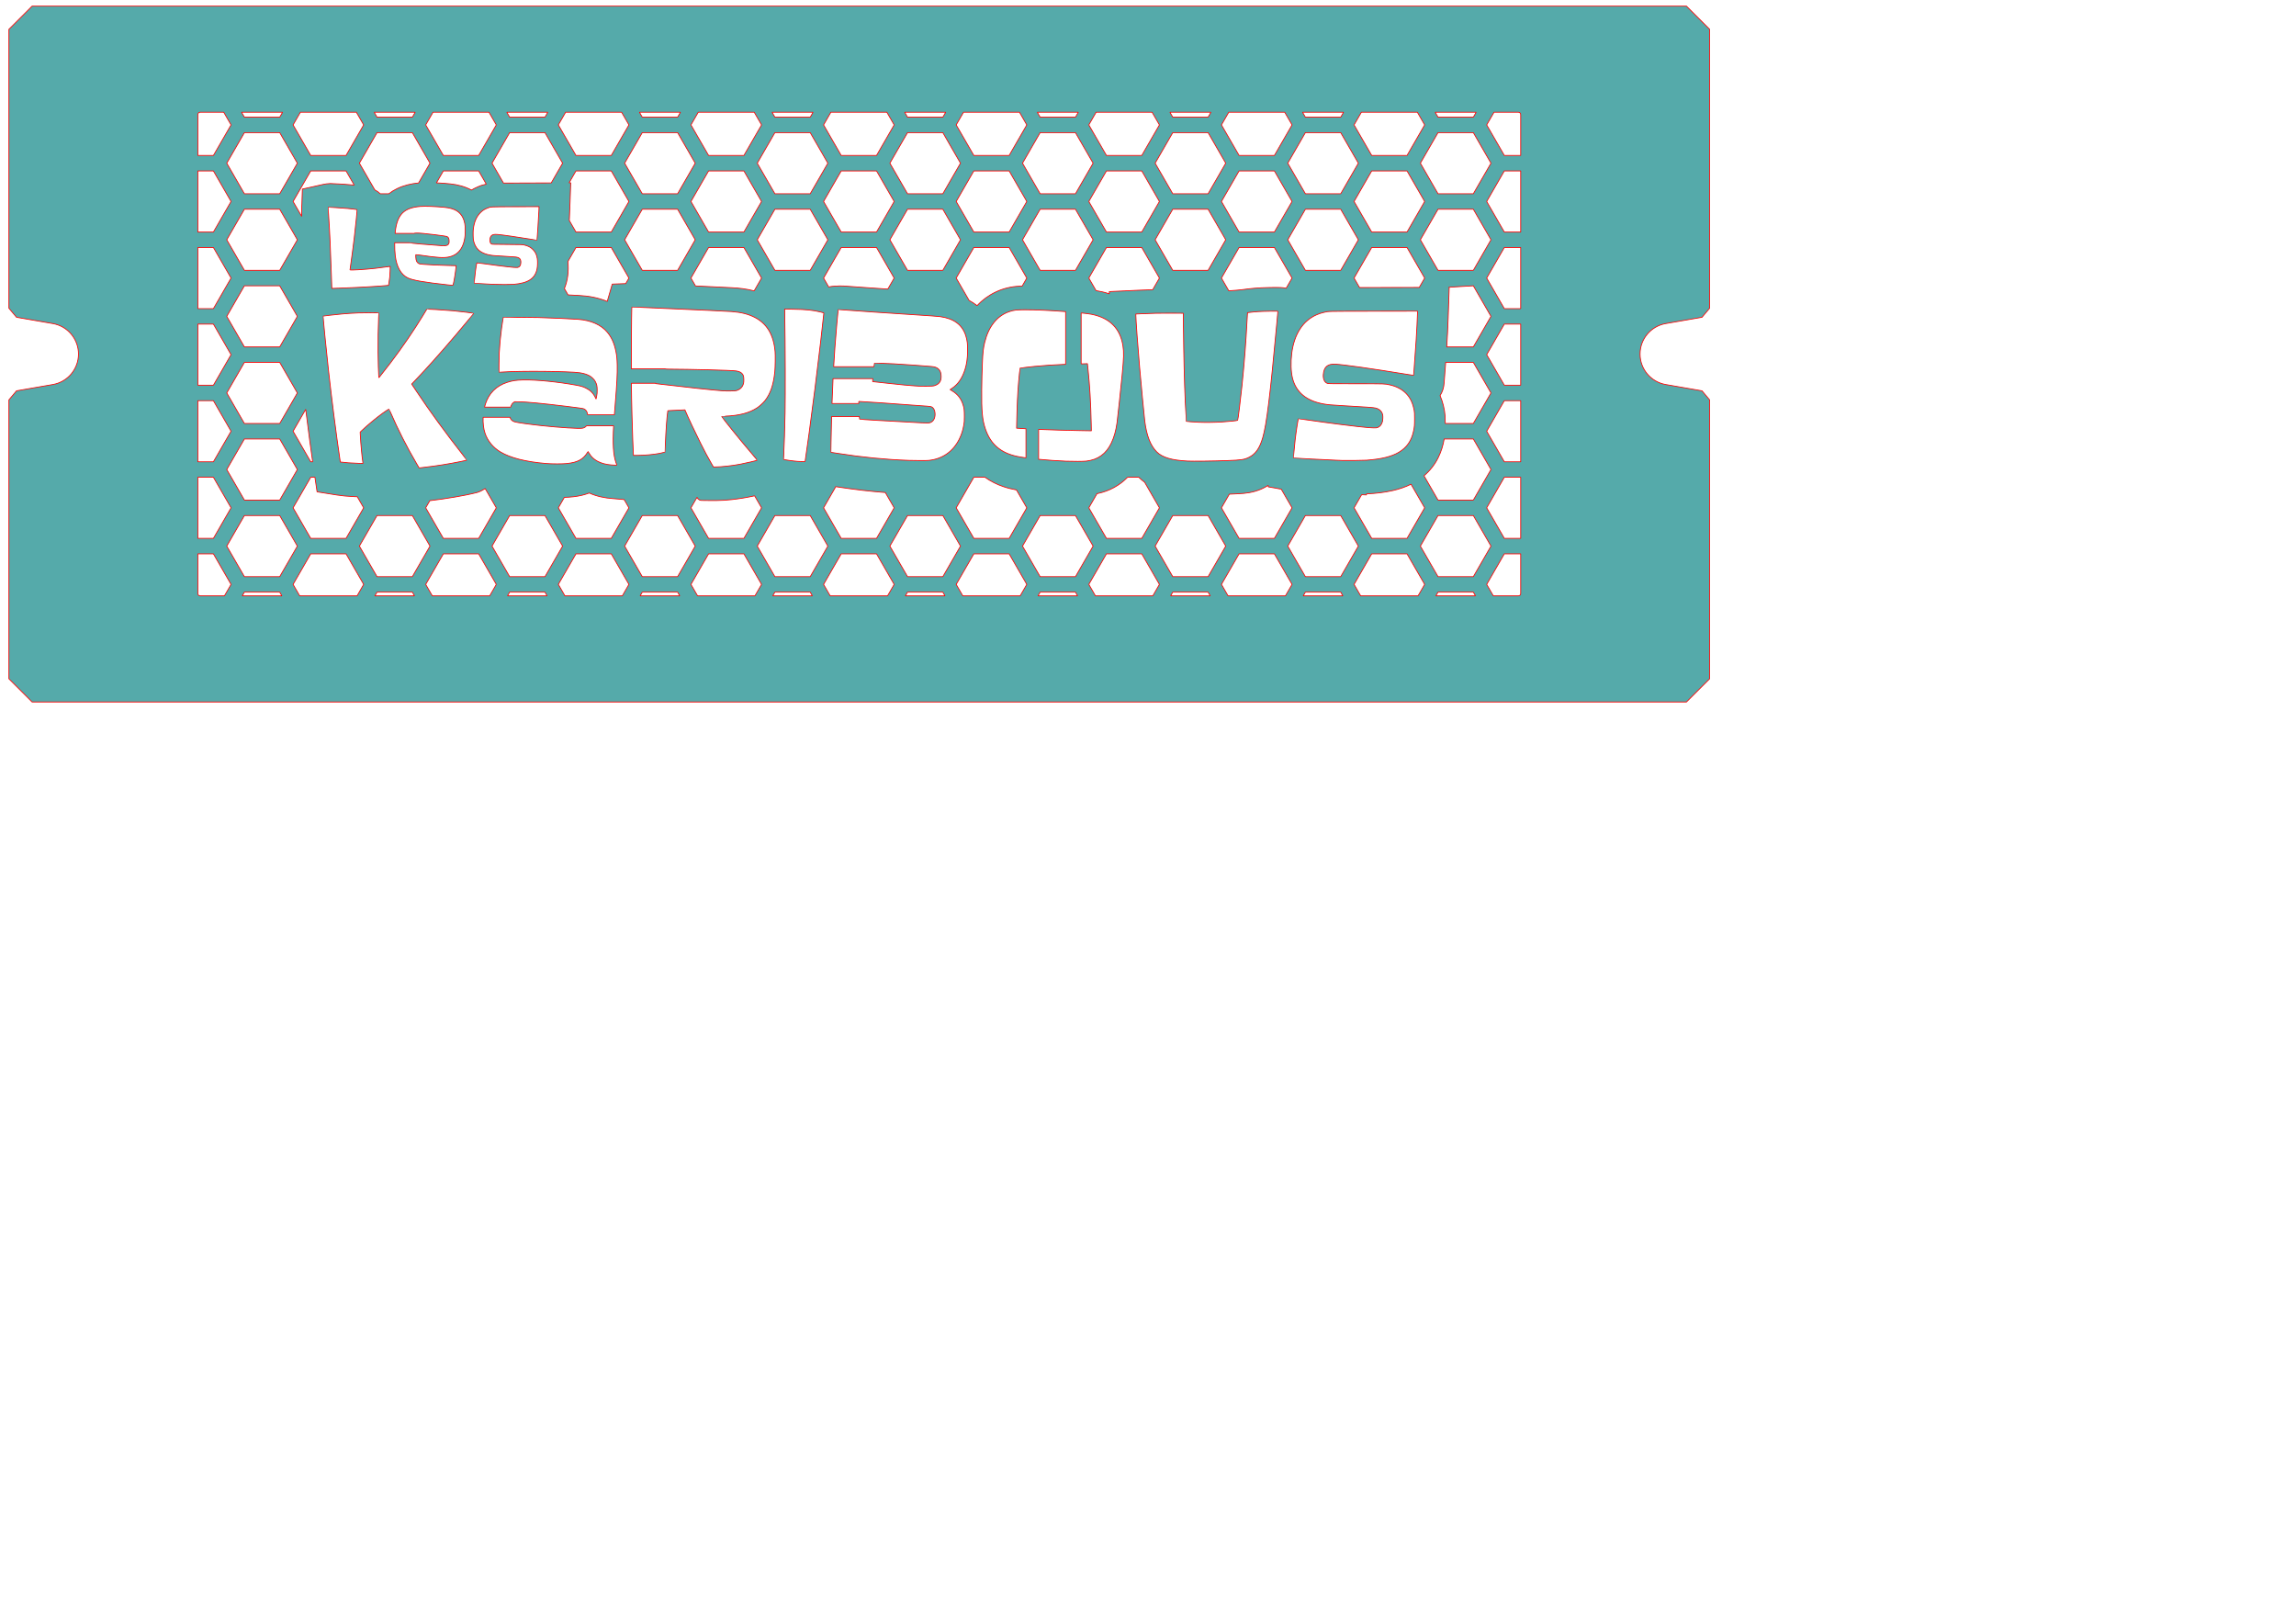
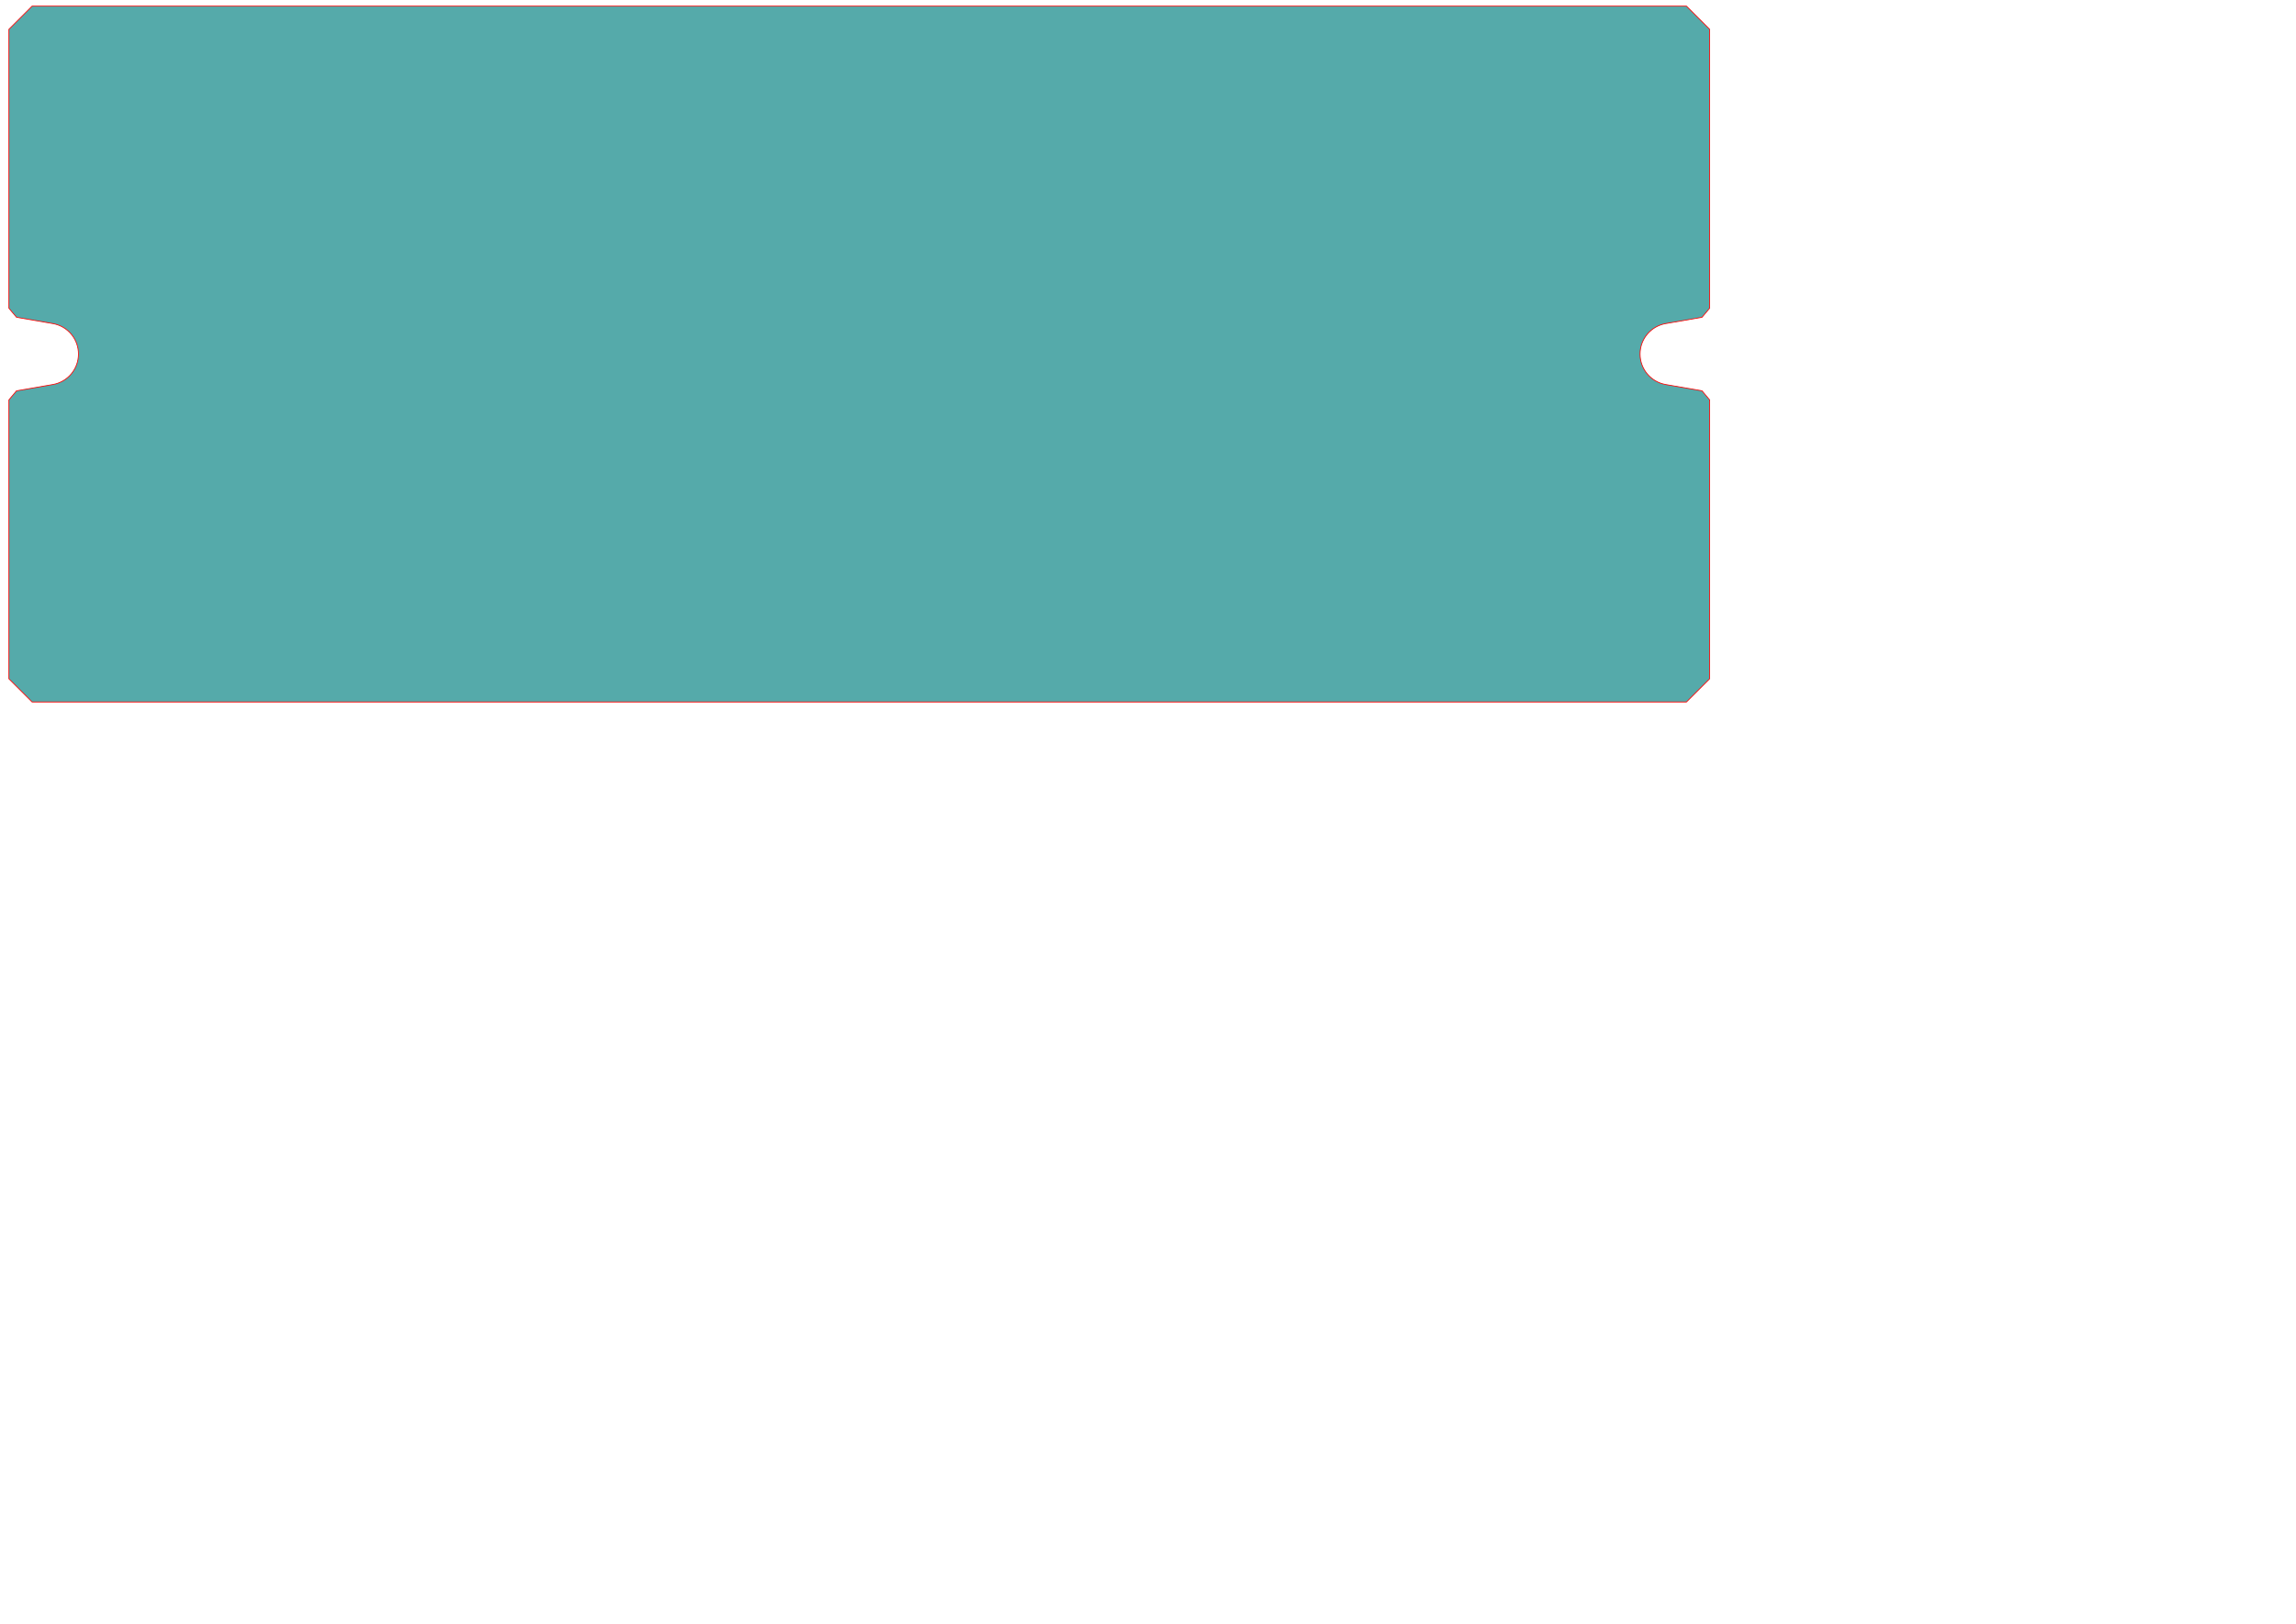
<svg xmlns="http://www.w3.org/2000/svg" height="210mm" version="1.2" viewBox="0 0 2970 2100" width="297mm" id="svg23" xml:space="preserve">
  <defs id="defs1" />
  <g id="Page003">
-     <path id="path1" style="font-style:normal;font-weight:400;font-size:31.75px;font-family:'Sans Serif';fill:#008080;fill-opacity:0.666;stroke:#ff0000;stroke-width:1;stroke-linecap:square;stroke-linejoin:bevel" d="M 41.511,7.908 11.508,37.907 V 398.639 l 9.85,11.71 46.979,8.144 c 19.17,3.323 33.171,19.959 33.171,39.414 0,19.455 -14.001,36.09 -33.171,39.414 l -46.979,8.144 -9.85,11.705 v 360.738 l 30.003,29.998 H 2181.51 l 29.998,-29.998 V 517.169 l -9.85,-11.705 -46.979,-8.144 c -19.17,-3.323 -33.171,-19.959 -33.171,-39.414 0,-19.455 14.001,-36.09 33.171,-39.414 l 46.979,-8.144 9.85,-11.71 V 37.907 L 2181.51,7.908 Z M 258.955,145.177 h 30.458 l 9.446,16.361 -22.815,39.527 h -20.138 v -52.839 c 0,-1.688 1.361,-3.049 3.049,-3.049 z m 53.552,0 h 52.984 l -3.674,6.361 h -45.635 z m 76.078,0 h 72.383 l 9.441,16.361 -22.81,39.527 h -45.641 l -11.41,-19.761 -11.41,-19.766 z m 95.477,0 h 52.989 l -3.674,6.361 h -45.641 z m 76.073,0 h 72.388 l 9.446,16.361 -22.815,39.527 h -45.641 l -11.415,-19.761 -11.405,-19.766 z m 95.483,0 h 52.989 l -3.674,6.361 H 659.293 Z m 76.078,0 h 72.378 l 9.452,16.361 -22.82,39.527 h -45.635 l -11.41,-19.761 -11.41,-19.766 z m 95.483,0 h 52.979 l -3.674,6.361 h -45.635 z m 76.073,0 h 72.383 l 9.452,16.361 -22.82,39.527 h -45.646 l -11.405,-19.761 -11.415,-19.766 z m 95.472,0 h 52.994 l -3.674,6.361 h -45.646 z m 76.078,0 h 72.388 l 9.446,16.361 -22.815,39.527 h -45.641 l -11.415,-19.761 -11.405,-19.766 z m 95.483,0 h 52.989 l -3.674,6.361 h -45.641 z m 76.083,0 h 72.383 l 9.441,16.361 -22.82,39.527 h -45.635 l -11.405,-19.761 -11.415,-19.766 z m 95.477,0 h 52.979 l -3.674,6.361 h -45.63 z m 76.073,0 h 72.388 l 9.441,16.361 -22.82,39.527 h -45.641 l -11.405,-19.761 -11.41,-19.766 z m 95.483,0 h 52.979 l -3.674,6.361 h -45.641 z m 76.073,0 h 72.383 l 9.452,16.361 -22.825,39.527 h -45.63 l -11.415,-19.761 -11.405,-19.766 z m 95.477,0 h 52.984 l -3.674,6.361 h -45.636 z m 76.078,0 h 72.383 l 9.452,16.361 -22.82,39.527 h -45.641 l -11.41,-19.761 -11.41,-19.766 z m 95.477,0 h 52.989 l -3.674,6.361 h -45.641 z m 76.083,0 h 31.466 c 1.688,0 3.049,1.361 3.049,3.049 v 52.839 h -21.146 l -11.405,-19.761 -11.415,-19.766 z M 316.182,171.537 h 45.635 l 11.41,19.766 11.405,19.761 -22.815,39.522 H 316.182 L 304.772,230.825 293.356,211.064 304.772,191.303 Z m 171.555,0 h 45.641 l 22.815,39.527 -14.759,25.57 c -9.555,0.901 -19.006,3.097 -27.678,7.266 -3.837,1.837 -7.47,4.088 -10.837,6.687 h -11.059 c -2.059,-2.018 -4.443,-3.709 -7.018,-5.013 l -8.516,-14.748 -11.41,-19.761 11.41,-19.761 z m 171.555,0 h 45.641 l 11.41,19.766 11.405,19.761 -14.717,25.497 c -20.569,0.056 -41.138,0.092 -61.707,0.233 l -3.447,-5.969 -11.405,-19.761 z m 171.555,0 h 45.635 l 22.815,39.527 -22.815,39.522 h -45.635 l -11.41,-19.761 -11.405,-19.761 11.405,-19.761 z m 171.55,0 h 45.646 l 22.82,39.527 -22.82,39.522 h -45.646 l -11.405,-19.761 -11.415,-19.761 z m 171.561,0 h 45.641 l 22.815,39.527 -22.815,39.522 h -45.641 l -11.415,-19.761 -11.405,-19.761 11.405,-19.761 z m 171.56,0 h 45.63 l 22.82,39.527 -22.82,39.522 h -45.63 l -11.42,-19.761 -11.405,-19.761 z m 171.545,0 h 45.641 l 11.415,19.766 11.405,19.761 -22.82,39.522 h -45.641 l -11.405,-19.761 -11.405,-19.761 11.405,-19.761 z m 171.561,0 h 45.636 l 22.826,39.527 -22.826,39.522 h -45.636 l -11.41,-19.761 -11.405,-19.761 11.405,-19.761 z m 171.555,0 h 45.641 l 11.405,19.766 11.415,19.761 -22.82,39.522 h -45.641 l -11.405,-19.761 -11.415,-19.761 z M 255.906,221.063 h 20.138 l 22.815,39.522 -22.815,39.527 h -20.138 z m 146.053,0 h 45.641 l 10.568,18.314 c -10.269,-1.04 -20.584,-1.639 -30.897,-1.995 -6.741,0.077 -13.21,2.173 -19.766,3.483 -5.455,1.215 -10.911,2.429 -16.366,3.643 -0.186,6.42 -0.373,12.838 -0.646,19.255 -0.067,1.413 -0.138,3.064 -0.207,4.568 -0.199,3.847 -0.183,7.698 -0.01,11.545 l -11.136,-19.291 11.41,-19.761 z m 171.555,0 h 45.641 l 9.865,17.089 c -3.838,0.777 -7.592,1.937 -11.162,3.576 -2.763,1.168 -5.441,2.529 -8.02,4.062 -8.354,-4.521 -17.706,-6.922 -27.109,-7.948 -6.021,-0.682 -12.071,-1.066 -18.123,-1.359 z m 171.555,0 h 45.635 l 22.82,39.522 -22.82,39.527 h -45.635 l -8.614,-14.919 v -0.005 c 0.393,-7.75 0.701,-15.503 0.925,-23.26 0.294,-8.486 0.586,-16.97 0.878,-25.456 -0.697,0.003 -1.395,0.007 -2.093,0.01 z m 171.55,0 h 45.646 l 11.405,19.761 11.415,19.761 -22.82,39.527 h -45.646 l -11.405,-19.761 -11.415,-19.766 11.415,-19.761 z m 171.56,0 h 45.641 l 22.815,39.522 -22.815,39.527 h -45.641 l -11.415,-19.761 -11.405,-19.766 11.405,-19.761 z m 171.555,0 h 45.635 l 11.415,19.761 11.405,19.761 -22.82,39.527 h -45.635 l -11.405,-19.761 -11.415,-19.766 z m 171.55,0 h 45.641 l 22.82,39.522 -22.82,39.527 h -45.641 l -11.405,-19.761 -11.41,-19.766 11.41,-19.761 z m 171.566,0 h 45.63 l 22.825,39.522 -22.825,39.527 h -45.63 l -11.415,-19.761 -11.405,-19.766 z m 171.55,0 h 45.641 l 22.82,39.522 -22.82,39.527 h -45.641 l -11.41,-19.761 -11.41,-19.766 11.41,-19.761 z m 171.555,0 h 21.146 v 79.049 h -21.146 l -11.405,-19.761 -11.415,-19.766 z M 543.594,267.004 c 6.36,-0.516 19.701,-0.012 31.771,1.199 12.53,1.258 19.703,5.461 23.632,13.849 2.069,4.418 2.887,9.046 2.878,16.237 -0.024,18.936 -6.957,30.53 -20.231,33.827 -6.952,1.727 -15.462,1.256 -37.724,-2.083 -2.942,-0.441 -5.547,-0.728 -5.788,-0.636 -0.389,0.149 -0.424,0.495 -0.289,3.07 0.251,4.785 1.299,7.059 3.84,8.346 1.163,0.59 1.907,0.719 5.881,1.034 7.463,0.59 18.821,1.123 31.001,1.452 l 11.462,0.31 -0.165,1.953 c -0.532,6.265 -2.875,20.52 -3.752,22.825 -0.315,0.828 0.274,0.82 -6.997,0.026 -30.139,-3.294 -45.756,-6.022 -51.738,-9.043 -8.818,-4.454 -14.205,-13.962 -16.082,-28.396 -0.564,-4.339 -0.814,-10.715 -0.754,-17.064 h 19.399 c 0.017,0.04 0.037,0.077 0.057,0.109 0.292,0.461 22.331,2.432 41.884,3.747 2.701,0.182 5.498,-0.093 6.656,-0.651 0.748,-0.361 1.319,-0.901 1.778,-1.685 0.588,-1.003 0.675,-1.431 0.661,-3.302 -0.026,-3.442 -0.692,-5.086 -2.429,-5.984 -1.113,-0.576 -4.935,-1.194 -15.71,-2.537 -12.588,-1.569 -20.642,-2.29 -24.159,-2.165 -2.044,0.073 -2.781,0.161 -3.617,0.527 -0.301,-0.046 -0.611,-0.072 -0.925,-0.072 h -23.068 c 0.07,-0.797 0.149,-1.565 0.233,-2.294 2.529,-22.127 11.206,-30.886 32.298,-32.597 z m 153.681,0.264 -0.176,4.982 c -0.283,8.026 -2.283,38.064 -2.553,38.334 -0.046,0.046 -3.624,-0.489 -7.953,-1.194 -18.945,-3.083 -37.343,-5.711 -42.943,-6.134 -3.671,-0.277 -5.521,-0.06 -7.043,0.832 -1.413,0.828 -2.311,2.295 -2.734,4.48 -0.574,2.969 0.091,5.749 1.648,6.888 0.717,0.525 1.054,0.537 20.417,0.682 18.721,0.14 19.797,0.171 22.009,0.682 5.194,1.199 8.351,2.826 11.389,5.865 3.22,3.22 4.792,6.486 5.684,11.824 0.563,3.368 0.381,10.016 -0.367,13.524 -2.643,12.398 -11.573,18.152 -30.665,19.756 -3.507,0.294 -18.434,0.289 -25.063,-0.01 -8.024,-0.362 -25.32,-1.337 -25.425,-1.431 -0.138,-0.124 0.904,-10.817 1.545,-15.865 0.751,-5.916 1.538,-10.167 1.933,-10.501 l 0.01,-0.01 h 0.01 0.01 0.01 c 0.185,-0.071 4.554,0.465 9.71,1.189 23.998,3.369 40.352,5.212 42.545,4.801 2.988,-0.56 4.476,-2.812 4.506,-6.816 0.032,-4.228 -1.961,-6.189 -6.868,-6.754 -1.169,-0.135 -7.187,-0.537 -13.369,-0.894 -6.182,-0.357 -12.693,-0.773 -14.469,-0.925 -9.009,-0.77 -15.733,-3.24 -20.205,-7.421 -2.772,-2.59 -4.884,-6.356 -6.051,-10.78 -0.591,-2.24 -0.698,-3.253 -0.806,-7.638 -0.072,-2.924 -4e-5,-6.179 0.165,-7.726 1.086,-9.983 4.275,-17.29 9.839,-22.557 2.547,-2.411 4.798,-3.843 8.155,-5.178 4.897,-1.947 2.681,-1.83 36.659,-1.922 z m -272.779,0.811 c 0.202,-0.218 18.059,0.871 25.161,1.535 4.906,0.459 12.01,1.34 12.19,1.509 0.285,0.267 -1.744,20.718 -3.685,37.114 -1.091,9.216 -3.298,25.96 -4.625,35.109 -0.43,2.966 -0.78,5.492 -0.78,5.617 0,0.761 19.497,-0.401 33.073,-1.974 6.24,-0.723 17.052,-2.125 18.195,-2.356 l 0.749,-0.15 -0.155,5.777 c -0.16,5.983 -0.573,10.242 -1.514,15.642 l -0.548,3.142 -1.452,0.155 c -8.951,0.962 -36.622,2.583 -55.325,3.24 -4.05,0.142 -9.414,0.334 -11.922,0.424 l -4.563,0.165 -0.155,-2.682 c -0.086,-1.474 -0.33,-8.554 -0.548,-15.73 -0.901,-29.698 -2.11,-55.737 -3.602,-77.644 -0.329,-4.832 -0.551,-8.834 -0.496,-8.894 z m -108.314,2.511 h 45.635 l 11.41,19.761 11.405,19.761 -22.815,39.522 H 316.182 L 304.772,329.873 293.356,310.112 304.772,290.351 Z m 514.666,0 h 45.635 l 22.815,39.522 -22.815,39.522 h -45.635 l -11.41,-19.761 -11.405,-19.761 11.405,-19.761 z m 171.55,0 h 45.646 l 22.82,39.522 -22.82,39.522 h -45.646 l -11.405,-19.761 -11.415,-19.761 z m 171.561,0 h 45.641 l 22.815,39.522 -22.815,39.522 h -45.641 l -11.415,-19.761 -11.405,-19.761 11.405,-19.761 z m 171.56,0 h 45.63 l 22.82,39.522 -22.82,39.522 h -45.63 l -11.42,-19.761 -11.405,-19.761 z m 171.545,0 h 45.641 l 11.415,19.761 11.405,19.761 -22.82,39.522 h -45.641 l -11.405,-19.761 -11.405,-19.761 11.405,-19.761 z m 171.561,0 h 45.636 l 22.826,39.522 -22.826,39.522 h -45.636 l -11.41,-19.761 -11.405,-19.761 11.405,-19.761 z m 171.555,0 h 45.641 l 11.405,19.761 11.415,19.761 -22.82,39.522 h -45.641 l -11.405,-19.761 -11.415,-19.761 z M 255.906,320.112 h 20.138 l 22.815,39.522 -22.815,39.527 h -20.138 z m 489.164,0 h 45.635 l 22.82,39.522 -4.134,7.162 c -1.337,0.055 -2.677,0.106 -4.02,0.145 -4.466,0.166 -8.929,0.332 -13.395,0.496 -2.158,7.463 -4.281,14.936 -6.485,22.386 -11.524,-4.751 -23.947,-7.03 -36.36,-7.669 -4.77,-0.286 -9.542,-0.529 -14.314,-0.754 l -1.158,-2.005 -3.571,-6.186 c 2.214,-5.365 3.632,-11.06 4.33,-16.821 0.733,-6.007 0.788,-12.101 0.171,-18.123 v -0.005 z m 171.55,0 h 45.646 l 11.405,19.761 11.415,19.761 -9.565,16.567 c -9.551,-2.491 -19.433,-3.704 -29.285,-4.129 -15.514,-0.82 -31.03,-1.552 -46.55,-2.253 l -5.886,-10.185 11.415,-19.761 z m 171.56,0 h 45.641 l 22.815,39.522 -8.232,14.258 c -9.026,-0.602 -18.052,-1.216 -27.078,-1.866 -9.863,-0.682 -19.773,-1.459 -29.662,-2.108 -3.677,-0.252 -7.362,-0.14 -11.033,0.15 -2.885,0.106 -5.802,0.343 -8.573,1.173 l -6.697,-11.607 11.405,-19.761 z m 171.555,0 h 45.635 l 11.415,19.761 11.405,19.761 -6.015,10.423 c -1.191,0.021 -2.385,0.046 -3.576,0.077 -10.53,0.477 -20.991,2.947 -30.515,7.493 -9.091,4.276 -17.325,10.323 -24.226,17.616 -3.216,-2.53 -6.646,-4.753 -10.237,-6.682 h -0.01 l -5.287,-9.167 -11.415,-19.761 z m 171.55,0 h 45.641 l 22.82,39.522 -8.682,15.038 c -13.026,0.39 -26.044,1.078 -39.062,1.669 -5.636,0.24 -11.388,0.513 -17.069,0.77 0,0.96 -7e-4,1.919 -0.01,2.878 -5.567,-1.867 -11.293,-3.193 -17.084,-4.134 h -0.01 l -9.364,-16.221 11.41,-19.761 z m 171.566,0 h 45.63 l 22.825,39.522 -7.622,13.198 c -2.52,-0.588 -5.098,-0.923 -7.684,-0.987 -5.354,-0.232 -10.716,0.038 -16.071,0.083 -11.095,0.229 -22.181,1.081 -33.161,2.708 -3.134,0.402 -9.95,1.012 -17.234,1.468 l -9.503,-16.469 z m 171.55,0 h 45.641 l 22.82,39.522 -6.987,12.103 c -25.741,0.036 -51.479,0.063 -77.22,0.145 h -0.01 l -7.069,-12.247 11.41,-19.761 z m 171.555,0 h 21.146 v 79.049 h -21.146 l -11.405,-19.766 -11.415,-19.761 z M 316.182,369.633 h 45.635 l 11.41,19.761 11.043,19.141 c -0.072,0.538 -0.143,1.079 -0.212,1.617 l -22.242,38.53 H 316.182 L 304.772,428.921 293.356,409.16 304.772,389.394 Z m 1589.639,0 11.405,19.761 11.415,19.766 -22.82,39.522 h -34.391 c 0.803,-12.456 1.427,-24.924 1.85,-37.398 0.477,-13.204 0.887,-26.41 1.349,-39.615 -5.214,0.012 31.192,-2.036 31.192,-2.036 z M 817.428,397.094 c 0.078,-0.073 6.507,0.163 14.299,0.527 7.795,0.364 19.64,0.9 26.319,1.189 46.898,2.024 81.409,3.64 88.108,4.129 12.537,0.916 21.76,3.242 30.365,7.658 7.359,3.776 13.536,9.429 17.771,16.257 4.6,7.417 7.38,16.737 8.335,27.952 0.412,4.838 0.181,20.669 -0.382,26.143 -1.746,16.939 -5.657,28.323 -12.842,37.393 -2.152,2.717 -6.795,6.95 -9.87,8.997 -10.117,6.733 -23.418,10.242 -41.32,10.899 -2.665,0.098 -4.847,0.23 -4.847,0.295 0,0.197 6.73,8.788 13.813,17.632 7.38,9.216 19.124,23.363 27.228,32.804 2.862,3.335 5.117,6.143 5.013,6.237 -0.528,0.476 -14.808,3.838 -22.278,5.245 -10.789,2.032 -24.59,3.513 -32.706,3.514 h -1.566 l -2.878,-4.976 c -4.558,-7.888 -7.958,-14.264 -13.741,-25.771 -7.01,-13.951 -15.918,-32.85 -19.456,-41.279 l -0.785,-1.871 -2.093,0.129 c -1.153,0.072 -4.947,0.247 -8.428,0.388 -3.482,0.141 -7.513,0.329 -8.961,0.419 l -2.635,0.165 -0.145,0.935 c -1.109,7.053 -2.334,24.032 -3.116,43.155 -0.212,5.175 -0.419,9.435 -0.455,9.462 -0.197,0.15 -4.568,1.196 -6.909,1.654 -7.939,1.552 -19.846,2.604 -29.471,2.604 h -4.346 l -0.134,-1.101 c -0.247,-2.036 -1.306,-31.734 -1.824,-51.092 -0.398,-14.857 -0.648,-27.567 -0.775,-41.129 h 31.383 l 0.052,0.465 8.046,0.966 c 29.67,3.564 66.509,7.483 78.972,8.403 5.082,0.375 15.591,0.184 17.301,-0.315 h 0.01 c 5.06,-1.477 8.139,-4.6 9.348,-9.477 0.522,-2.104 0.461,-7.511 -0.103,-9.348 -1.16,-3.771 -4.376,-5.925 -9.922,-6.646 -6.673,-0.867 -57.031,-2.143 -89.338,-2.325 -0.65,-0.193 -1.342,-0.295 -2.057,-0.295 H 816.622 c -0.014,-8.036 0.01,-16.703 0.052,-26.474 0.153,-32.779 0.442,-53.204 0.754,-53.516 z m 197.59,2.667 10.661,0.155 c 16.627,0.242 26.108,1.214 36.173,3.705 3.539,0.876 3.809,0.985 3.809,1.54 0,0.649 -2.373,21.819 -4.258,37.962 -4.664,39.949 -10.035,82.445 -14.873,117.693 -1.823,13.281 -4.884,34.896 -5.038,35.59 -0.126,0.567 -0.206,0.584 -3.287,0.548 -1.738,-0.021 -4.521,-0.13 -6.181,-0.243 -6.362,-0.431 -17.952,-2.07 -18.418,-2.604 -0.042,-0.048 0.018,-1.89 0.134,-4.093 0.712,-13.566 1.44,-36.437 1.793,-56.327 0.437,-24.639 0.255,-85.474 -0.377,-125.295 z m -462.959,0.227 c 0.144,-0.425 20.672,0.743 33.771,1.922 10.765,0.969 26.874,3.03 26.908,3.442 0.019,0.233 -13.962,17.049 -23.668,28.463 -19.287,22.683 -36.18,41.576 -52.038,58.208 l -4.506,4.723 5.891,8.842 c 17.427,26.161 37.593,53.813 60.792,83.354 2.607,3.319 4.685,6.084 4.62,6.149 -0.168,0.168 -2.555,0.713 -8.408,1.912 -14.774,3.026 -30.879,5.595 -45.894,7.328 -3.127,0.361 -6.057,0.712 -6.511,0.775 l -0.827,0.114 -3.214,-5.473 c -12.753,-21.704 -24.065,-43.945 -33.9,-66.647 -0.97,-2.238 -1.847,-4.067 -1.948,-4.067 -0.284,0 -4.573,2.856 -8.206,5.467 -8.228,5.914 -20.084,15.781 -27.259,22.681 l -1.762,1.695 0.16,3.359 c 0.557,11.508 2.246,29.598 3.385,36.282 l 0.15,0.878 -6.16,-0.176 c -8.144,-0.234 -17.992,-0.95 -22.324,-1.623 l -0.925,-0.145 -0.579,-3.917 c -4.582,-30.846 -10.7,-78.584 -14.738,-115.021 -3.286,-29.647 -7.159,-69.336 -6.795,-69.66 0.263,-0.234 15.829,-2.008 24.608,-2.806 5.934,-0.539 13.454,-1.027 20.283,-1.313 7.138,-0.298 26.564,-0.262 26.877,0.052 0.095,0.096 0.049,2.828 -0.103,6.072 -0.555,11.78 -0.87,31.577 -0.708,44.917 0.159,13.083 0.557,26.605 0.899,30.716 l 0.165,2.031 3.38,-4.227 c 15.963,-19.995 30.963,-40.768 44.194,-61.206 4.21,-6.504 14.201,-22.543 14.392,-23.105 z m 532.324,0.419 c 0.066,-0.067 3.469,0.13 7.56,0.439 24.177,1.829 47.067,3.409 80.822,5.576 30.546,1.961 40.24,2.655 43.341,3.09 17.74,2.492 28.579,10.495 33.124,24.464 1.975,6.069 2.603,11.597 2.393,21.017 -0.201,8.999 -1.142,15.585 -3.194,22.355 -3.492,11.522 -9.183,19.812 -17.208,25.068 l -2.263,1.483 2.393,1.437 c 7.396,4.44 11.815,9.983 14.356,18.009 1.481,4.68 1.726,6.843 1.726,14.991 0,6.893 -0.048,7.624 -0.718,11.426 -1.214,6.881 -2.921,12.218 -5.721,17.901 -7.974,16.183 -21.689,25.83 -39.47,27.761 -2.828,0.307 -16.503,0.299 -26.045,-0.015 -29.004,-0.958 -60.693,-4.073 -91.86,-9.033 -3.553,-0.565 -6.958,-1.102 -7.565,-1.189 -0.589,-0.085 -1.112,-0.223 -1.189,-0.31 h -0.01 c -0.048,-0.087 0.017,-5.968 0.129,-13.074 0.19,-11.45 0.433,-22.461 0.729,-33.114 h 35.812 c 0.158,1.937 0.321,3.257 0.455,3.426 l 0.01,0.01 c 0.315,0.315 38.107,2.536 80.414,4.728 2.416,0.126 5.687,0.207 7.271,0.176 2.666,-0.053 3.004,-0.119 4.579,-0.894 3.375,-1.661 5.323,-5.456 5.323,-10.371 0,-3.654 -1.13,-6.863 -3.002,-8.511 -1.771,-1.559 -1.901,-1.579 -14.945,-2.475 -3.269,-0.225 -14.488,-1.043 -24.934,-1.814 -10.445,-0.771 -22.247,-1.635 -26.226,-1.922 -9.202,-0.664 -27.347,-1.813 -28.618,-1.814 l -0.972,-0.01 v 2.62 h -34.639 c 0.381,-11.039 0.824,-21.716 1.338,-32.132 h 51.496 c -0.07,0.911 -0.135,1.805 -0.196,2.672 l -0.083,1.189 2.992,0.315 c 1.647,0.171 9.682,1.051 17.854,1.959 16.205,1.799 26.576,2.792 33.59,3.219 2.487,0.151 5.103,0.314 5.814,0.362 0.711,0.047 4.955,0.066 9.431,0.041 6.826,-0.038 8.389,-0.118 9.689,-0.491 6.513,-1.866 9.276,-5.453 9.266,-12.051 0,-4.477 -1.112,-7.539 -3.509,-9.694 -2.197,-1.976 -4.446,-2.782 -8.986,-3.225 -7.604,-0.741 -37.298,-2.843 -49.222,-3.483 -8.035,-0.431 -24.425,-0.989 -24.577,-0.837 -0.111,0.111 -0.351,1.906 -0.646,4.604 h -52.085 c 0.485,-8.446 1.017,-16.746 1.602,-24.96 1.303,-18.283 4.01,-48.545 4.377,-48.912 z m 241.35,0.212 c 14.486,-0.01 32.538,0.822 52.715,2.403 v 68.166 c -14.361,0.556 -28.105,1.469 -40.442,2.698 -7.24,0.721 -18.321,2.068 -18.5,2.248 -0.164,0.164 -1.291,10.902 -1.902,18.144 -1.277,15.138 -1.956,29.93 -2.449,53.294 l -0.134,6.268 h 0.832 c 0.458,3e-4 2.349,0.111 4.196,0.248 2.024,0.15 4.414,0.301 7.1,0.455 v 37.605 c -4.693,-0.632 -8.68,-1.284 -11.622,-1.917 -21.167,-4.558 -34.216,-15.855 -40.835,-35.357 -4.029,-11.87 -5.1,-23.233 -4.806,-50.906 0.151,-14.247 0.289,-19.587 0.935,-35.786 0.489,-12.248 1.211,-18.439 2.977,-25.601 4.979,-20.195 15.914,-33.969 31.264,-39.377 6.009,-2.117 9.716,-2.579 20.671,-2.584 z m 507.948,1.788 -0.181,5.24 c -0.098,2.881 -0.344,8.728 -0.553,12.991 -0.682,13.949 -0.869,16.739 -3.747,56.715 -0.302,4.192 -0.589,7.747 -0.636,7.901 v 0.01 l -0.01,0.01 h -0.01 -0.01 l -0.01,0.005 c -0.254,0.137 -2.536,-0.149 -6.868,-0.858 -47.059,-7.696 -83.042,-12.806 -94.403,-13.405 -10.019,-0.528 -14.683,3.519 -15.488,13.441 -0.466,5.748 1.598,10.149 5.348,11.395 1.175,0.39 4.5,0.432 37.109,0.465 38.81,0.039 36.699,-0.03 43.45,1.437 8.304,1.804 15.474,5.482 20.655,10.604 5.886,5.819 9.18,12.576 11.023,22.614 0.393,2.143 0.475,3.949 0.475,10.594 0,8.463 -0.153,10.361 -1.333,16.02 -2.574,12.343 -8.712,21.215 -18.872,27.27 -9.509,5.667 -22.533,8.886 -41.801,10.335 -3.653,0.275 -26.784,0.536 -31.264,0.351 -1.137,-0.047 -5.264,-0.212 -9.173,-0.362 -14.508,-0.556 -53.925,-2.672 -54.162,-2.909 -0.158,-0.158 1.177,-14.837 2.108,-23.187 1.126,-10.096 3.706,-26.924 4.206,-27.435 0.094,-0.096 4.531,0.46 9.86,1.235 31.059,4.515 64.892,8.779 80.874,10.191 1.773,0.157 4.854,0.301 6.847,0.32 3.211,0.032 3.79,-0.029 5.095,-0.548 2.896,-1.151 5.017,-3.778 6.005,-7.426 0.564,-2.082 0.796,-6.58 0.434,-8.501 -0.88,-4.673 -4.091,-7.874 -9.209,-9.183 -2.556,-0.654 -11.655,-1.302 -45.341,-3.23 -11.99,-0.686 -16.46,-1.096 -21.446,-1.964 -22.558,-3.926 -36.052,-14.986 -40.716,-33.378 -2.087,-8.232 -2.477,-20.685 -1.002,-32.225 3.179,-24.88 14.528,-42.328 32.505,-49.971 3.253,-1.383 5.222,-2.03 8.702,-2.863 6.82,-1.631 2.075,-1.515 64.564,-1.612 z m -182.325,0.031 c 1.409,0.037 1.628,0.137 1.628,0.331 0,0.233 -0.641,7.431 -1.426,15.994 -8.544,93.199 -13.131,130.343 -18.231,147.619 -3.974,13.459 -9.197,20.861 -17.678,25.053 -6.143,3.036 -9.758,3.586 -28.035,4.258 -17.964,0.661 -44.075,0.972 -51.552,0.61 -20.242,-0.98 -32.556,-4.651 -39.749,-11.844 -8.123,-8.123 -13.122,-21.013 -15.529,-40.049 -0.724,-5.726 -4.853,-49.013 -6.718,-70.414 -2.235,-25.637 -4.796,-61.085 -4.796,-66.378 v -1.478 l 6.78,-0.31 c 15.076,-0.686 23.018,-0.845 38.437,-0.77 l 16.149,0.077 0.181,15.245 c 0.526,45.338 1.149,71.13 2.413,99.994 0.503,11.475 1.174,24.526 1.266,24.619 0.163,0.163 10.006,0.831 16.423,1.116 7.964,0.354 21.208,0.177 30.236,-0.408 8.687,-0.563 19.466,-1.685 19.844,-2.062 0.413,-0.413 3.705,-26.919 5.586,-44.969 2.805,-26.909 5.284,-58.669 6.48,-83.07 0.226,-4.619 0.494,-9.037 0.594,-9.819 l 0.181,-1.421 1.421,-0.186 c 8.387,-1.077 15.231,-1.495 27.326,-1.674 4.765,-0.071 7.361,-0.099 8.77,-0.062 z m -252.837,2.336 c 0.842,0.081 1.685,0.165 2.532,0.248 8.842,0.868 13.715,1.804 19.632,3.772 18.157,6.04 28.876,18.964 31.89,38.458 1.314,8.498 1.14,14.996 -1.008,37.465 -1.5,15.694 -5.895,56.911 -6.599,61.888 -1.494,10.566 -3.823,18.874 -7.359,26.283 -6.704,14.048 -17.225,21.688 -32.298,23.451 -3.661,0.428 -17.105,0.488 -26.479,0.114 -11.463,-0.457 -24.07,-1.352 -35.326,-2.444 v -38.669 c 16.415,0.691 36.76,1.302 54.188,1.581 6.608,0.107 12.472,0.209 13.028,0.233 l 1.008,0.046 -0.176,-8.723 c -0.55,-27.04 -1.869,-49.505 -4.207,-71.593 l -0.692,-6.547 -4.16,0.15 c -0.976,0.035 -2.396,0.079 -3.974,0.124 z m -747.432,5.679 c 0.226,-0.226 36.539,-0.06 45.207,0.207 18.598,0.573 44.578,1.758 51.935,2.367 16.52,1.366 29.295,7.052 37.305,16.604 5.623,6.705 9.058,14.327 11.141,24.722 1.155,5.762 1.573,10.071 1.731,17.828 0.233,11.41 -0.369,23.111 -2.625,50.937 -0.364,4.489 -0.748,9.325 -1.049,13.219 h -34.577 c -0.304,-1.796 -0.753,-3.347 -1.328,-4.33 -0.835,-1.427 -2.113,-2.591 -3.524,-3.214 -1.241,-0.548 -6.23,-1.267 -23.353,-3.359 -29.992,-3.664 -51.78,-5.747 -60.611,-5.798 l -5.571,-0.031 -1.251,0.775 c -1.764,1.092 -3.05,3.08 -3.969,6.16 h -33.765 c 0.35,-1.442 0.747,-2.852 1.194,-4.217 4.503,-13.764 14.005,-23.21 27.941,-27.781 6.709,-2.2 11.84,-2.968 21.125,-3.163 16.545,-0.346 44.523,2.433 68.213,6.775 6.185,1.133 8.784,1.896 12.309,3.612 5.976,2.909 9.742,6.611 12.475,12.263 l 0.997,2.067 0.739,-3.679 c 0.646,-3.217 0.738,-4.206 0.713,-7.938 -0.033,-4.979 -0.463,-7.036 -2.207,-10.583 -0.859,-1.748 -1.519,-2.626 -3.297,-4.393 -1.222,-1.214 -2.882,-2.596 -3.69,-3.07 -3.538,-2.074 -7.985,-3.521 -13.167,-4.284 -13.847,-2.039 -77.538,-2.622 -100.976,-0.925 -1.909,0.138 -3.533,0.193 -3.607,0.119 -0.251,-0.251 -0.096,-18.832 0.202,-24.407 0.571,-10.679 1.59,-21.528 3.018,-32.045 0.723,-5.324 2.163,-14.281 2.32,-14.438 z m -395.18,8.707 h 20.138 l 22.815,39.522 -22.815,39.527 h -20.138 z m 1690.052,0 h 21.146 v 79.049 h -21.146 L 1934.553,478.443 1923.138,458.682 Z M 316.182,468.681 h 45.635 l 11.41,19.766 11.405,19.761 -22.815,39.522 H 316.182 L 304.772,527.97 293.356,508.209 304.772,488.448 Z m 1553.864,0 h 35.776 l 11.405,19.766 11.415,19.761 -22.82,39.522 h -36.298 c -0.01,-3.268 -0.091,-6.535 -0.233,-9.798 -0.673,-9.038 -2.929,-17.936 -6.47,-26.272 3.188,-4.862 4.92,-10.601 5.224,-16.392 0.73,-8.857 1.374,-17.722 2,-26.588 z M 255.906,518.208 h 20.138 l 22.815,39.522 -22.815,39.522 h -20.138 z m 1690.052,0 h 21.146 v 79.049 h -21.146 l -11.405,-19.761 -11.415,-19.766 z m -1550.5,11.26 c 1.635,13.285 3.343,26.56 5.116,39.827 1.238,9.326 2.536,18.644 3.871,27.957 h -2.486 l -11.41,-19.761 -11.41,-19.761 11.41,-19.761 z m 229.469,10.206 h 0.026 34.794 c 0.087,0.535 0.228,0.893 0.45,1.375 1.035,2.247 2.642,3.572 5.457,4.496 3.013,0.989 19.75,3.34 35.936,5.049 23.187,2.449 47.203,3.95 51.64,3.23 2.386,-0.387 4.231,-1.45 5.457,-3.132 h 35.062 c -1.309,23.456 -0.412,37.641 2.899,47.196 0.542,1.563 1.071,3.043 1.178,3.292 0.053,0.122 0.068,0.22 0.021,0.284 -0.127,0.142 -0.634,0.157 -1.984,0.134 -1.188,-0.019 -3.404,-0.136 -4.93,-0.253 v 0.01 c -13.926,-1.071 -24.06,-6.419 -28.944,-15.276 -0.567,-1.029 -1.105,-1.888 -1.24,-1.995 l -0.01,-0.01 h -0.01 -0.01 -0.01 -0.01 l -0.01,0.01 c -0.129,0.08 -0.606,0.746 -1.106,1.555 -5.253,8.511 -12.428,12.324 -26.055,13.849 -5.544,0.621 -19.791,0.615 -27.037,-0.015 -26.762,-2.304 -46.151,-7.208 -59.19,-14.971 -9.476,-5.642 -16.575,-14.273 -19.895,-24.185 -1.98,-5.909 -2.8,-13.246 -2.475,-20.645 z m -308.746,28.055 h 45.635 l 22.815,39.522 -22.815,39.527 H 316.182 L 304.772,627.018 293.356,607.252 304.772,587.491 Z m 1551.957,0 h 37.682 l 11.405,19.766 11.415,19.761 -22.82,39.522 h -45.641 l -11.405,-19.761 -6.754,-11.689 c 7.606,-6.464 13.952,-14.427 18.35,-23.399 3.793,-7.617 6.354,-15.812 7.767,-24.2 z M 255.906,617.256 h 20.138 l 22.815,39.522 -22.815,39.522 h -20.138 z m 146.053,0 h 5.4 c 0.462,3.125 0.929,6.25 1.395,9.374 0.468,3.16 0.938,6.322 1.406,9.483 8.52,1.32 17.015,2.783 25.538,4.082 6.92,1.047 13.891,1.766 20.888,2.021 1.854,0.096 3.711,0.181 5.566,0.258 h 0.005 l 8.253,14.304 -22.81,39.522 h -45.641 l -11.41,-19.761 -11.41,-19.761 11.41,-19.761 z m 857.777,0 h 14.33 c 7.419,5.299 15.69,9.411 24.34,12.283 5.372,1.813 10.882,3.116 16.449,4.129 l 1.933,3.349 11.405,19.761 -22.82,39.522 h -45.635 l -11.405,-19.761 -11.415,-19.761 z m 198.835,0 h 14.444 c 2.38,2.333 4.934,4.491 7.633,6.444 v 0.005 h 0.01 l 19.095,33.073 -22.82,39.522 h -45.641 l -11.41,-19.761 -11.405,-19.761 10.583,-18.34 c 0.429,-0.086 0.858,-0.174 1.287,-0.269 14.412,-3.035 27.999,-10.293 38.23,-20.913 z m 487.386,0 h 21.146 v 79.044 h -21.146 l -11.405,-19.761 -11.415,-19.761 z m -120.706,9.023 17.611,30.499 -22.82,39.522 h -45.641 l -11.41,-19.761 -11.41,-19.761 9.777,-16.934 c 2.12,0.082 4.241,0.165 6.361,0.248 0.073,-0.506 -0.518,-1.594 0.362,-1.395 11.319,-0.431 22.624,-1.77 33.678,-4.268 8.078,-1.846 16.045,-4.484 23.492,-8.149 z m -184.743,1.462 c 0.039,0.649 0.08,1.299 0.119,1.948 2.405,0.413 4.809,0.827 7.214,1.24 0.478,0.089 1.313,0.235 1.927,0.346 2.551,0.453 5.095,0.939 7.638,1.437 l 13.901,24.066 -22.825,39.522 h -45.63 l -11.415,-19.761 -11.405,-19.761 10.201,-17.668 c 6.196,-0.229 12.388,-0.539 18.573,-0.992 9.841,-0.886 19.617,-3.488 28.262,-8.351 1.168,-0.642 2.312,-1.319 3.442,-2.026 z m -559.356,1.679 c 1.625,0.241 3.252,0.482 4.873,0.744 19.641,2.964 39.388,5.306 59.195,6.842 l 11.415,19.771 -22.815,39.522 h -45.641 l -11.415,-19.761 -11.405,-19.761 11.405,-19.761 z m -453.533,2.501 14.351,24.856 -22.815,39.522 h -45.641 l -11.415,-19.761 -11.405,-19.761 5.328,-9.229 c 10.733,-1.307 21.443,-2.778 32.096,-4.641 9.684,-1.671 19.355,-3.496 28.887,-5.896 3.812,-1.12 7.263,-3.01 10.614,-5.09 z m 134.622,5.71 c 9.674,4.4 20.244,6.529 30.809,7.224 4.772,0.419 9.543,0.837 14.314,1.256 l 6.16,10.666 -22.82,39.522 h -45.635 l -11.41,-19.761 -11.41,-19.761 7.793,-13.498 c 7.823,-0.232 15.642,-0.975 23.249,-2.863 3.035,-0.752 6.031,-1.663 8.95,-2.785 z m 213.878,3.628 8.966,15.518 -22.82,39.522 h -45.646 l -11.405,-19.761 -11.415,-19.761 7.881,-13.643 c 0.409,0.709 0.817,1.419 1.225,2.129 1.168,1.038 2.577,1.882 4.176,1.943 13.108,0.168 26.284,0.553 39.331,-1.054 9.986,-1.067 19.902,-2.73 29.709,-4.894 z m -659.939,25.518 h 45.635 l 11.41,19.761 11.405,19.766 -22.815,39.522 H 316.182 L 304.772,726.066 293.356,706.305 304.772,686.539 Z m 171.555,0 h 45.641 l 22.815,39.527 -22.815,39.522 h -45.641 l -11.41,-19.761 -11.41,-19.761 11.41,-19.766 z m 171.555,0 h 45.641 l 11.41,19.761 11.405,19.766 -22.815,39.522 H 659.293 l -11.415,-19.761 -11.405,-19.761 z m 171.555,0 h 45.635 l 22.815,39.527 -22.815,39.522 h -45.635 l -11.41,-19.761 -11.405,-19.761 11.405,-19.766 z m 171.55,0 h 45.646 l 22.82,39.527 -22.82,39.522 h -45.646 l -11.405,-19.761 -11.415,-19.761 z m 171.561,0 h 45.641 l 22.815,39.527 -22.815,39.522 h -45.641 l -11.415,-19.761 -11.405,-19.761 11.405,-19.766 z m 171.56,0 h 45.63 l 22.82,39.527 -22.82,39.522 h -45.63 l -11.42,-19.761 -11.405,-19.761 z m 171.545,0 h 45.641 l 11.415,19.761 11.405,19.766 -22.82,39.522 h -45.641 l -11.405,-19.761 -11.405,-19.761 11.405,-19.766 z m 171.561,0 h 45.636 l 22.826,39.527 -22.826,39.522 h -45.636 l -11.41,-19.761 -11.405,-19.761 11.405,-19.766 z m 171.555,0 h 45.641 l 11.405,19.761 11.415,19.766 -22.82,39.522 h -45.641 l -11.405,-19.761 -11.415,-19.761 z M 255.906,716.304 h 20.138 l 22.815,39.522 -8.552,14.81 h -31.352 c -1.688,0 -3.049,-1.356 -3.049,-3.044 z m 146.053,0 h 45.641 l 22.81,39.522 -8.542,14.81 H 387.692 l -8.552,-14.81 11.41,-19.761 z m 171.555,0 h 45.641 l 22.815,39.522 -8.547,14.81 h -74.182 l -8.547,-14.81 11.405,-19.761 z m 171.555,0 h 45.635 l 22.82,39.522 -8.547,14.81 h -74.182 l -8.547,-14.81 z m 171.55,0 h 45.646 l 11.405,19.761 11.415,19.761 -8.558,14.81 H 902.358 l -8.558,-14.81 11.415,-19.761 z m 171.56,0 h 45.641 l 22.815,39.522 -8.552,14.81 h -74.176 l -8.547,-14.81 11.405,-19.761 z m 171.555,0 h 45.635 l 11.415,19.761 11.405,19.761 -8.547,14.81 h -74.171 l -8.558,-14.81 z m 171.55,0 h 45.641 l 22.82,39.522 -8.547,14.81 h -74.176 l -8.552,-14.81 11.41,-19.761 z m 171.566,0 h 45.63 l 22.825,39.522 -8.558,14.81 h -74.171 l -8.547,-14.81 z m 171.55,0 h 45.641 l 22.82,39.522 -8.558,14.81 h -74.171 l -8.553,-14.81 11.41,-19.761 z m 171.555,0 h 21.146 v 51.289 c 0,1.688 -1.361,3.044 -3.049,3.044 h -32.36 l -8.558,-14.81 z M 316.182,765.826 h 45.635 l 2.77,4.811 h -51.186 z m 171.555,0 h 45.641 l 2.77,4.811 h -51.186 z m 171.555,0 h 45.641 l 2.775,4.811 h -51.191 z m 171.555,0 h 45.635 l 2.78,4.811 h -51.191 z m 171.55,0 h 45.646 l 2.77,4.811 h -51.191 z m 171.561,0 h 45.641 l 2.77,4.811 h -51.191 z m 171.56,0 h 45.63 l 2.775,4.811 h -51.185 z m 171.545,0 h 45.641 l 2.78,4.811 h -51.191 z m 171.561,0 h 45.636 l 2.78,4.811 h -51.185 z m 171.555,0 h 45.641 l 2.77,4.811 h -51.18 z" />
+     <path id="path1" style="font-style:normal;font-weight:400;font-size:31.75px;font-family:'Sans Serif';fill:#008080;fill-opacity:0.666;stroke:#ff0000;stroke-width:1;stroke-linecap:square;stroke-linejoin:bevel" d="M 41.511,7.908 11.508,37.907 V 398.639 l 9.85,11.71 46.979,8.144 c 19.17,3.323 33.171,19.959 33.171,39.414 0,19.455 -14.001,36.09 -33.171,39.414 l -46.979,8.144 -9.85,11.705 v 360.738 l 30.003,29.998 H 2181.51 l 29.998,-29.998 V 517.169 l -9.85,-11.705 -46.979,-8.144 c -19.17,-3.323 -33.171,-19.959 -33.171,-39.414 0,-19.455 14.001,-36.09 33.171,-39.414 l 46.979,-8.144 9.85,-11.71 V 37.907 L 2181.51,7.908 Z" />
  </g>
</svg>
